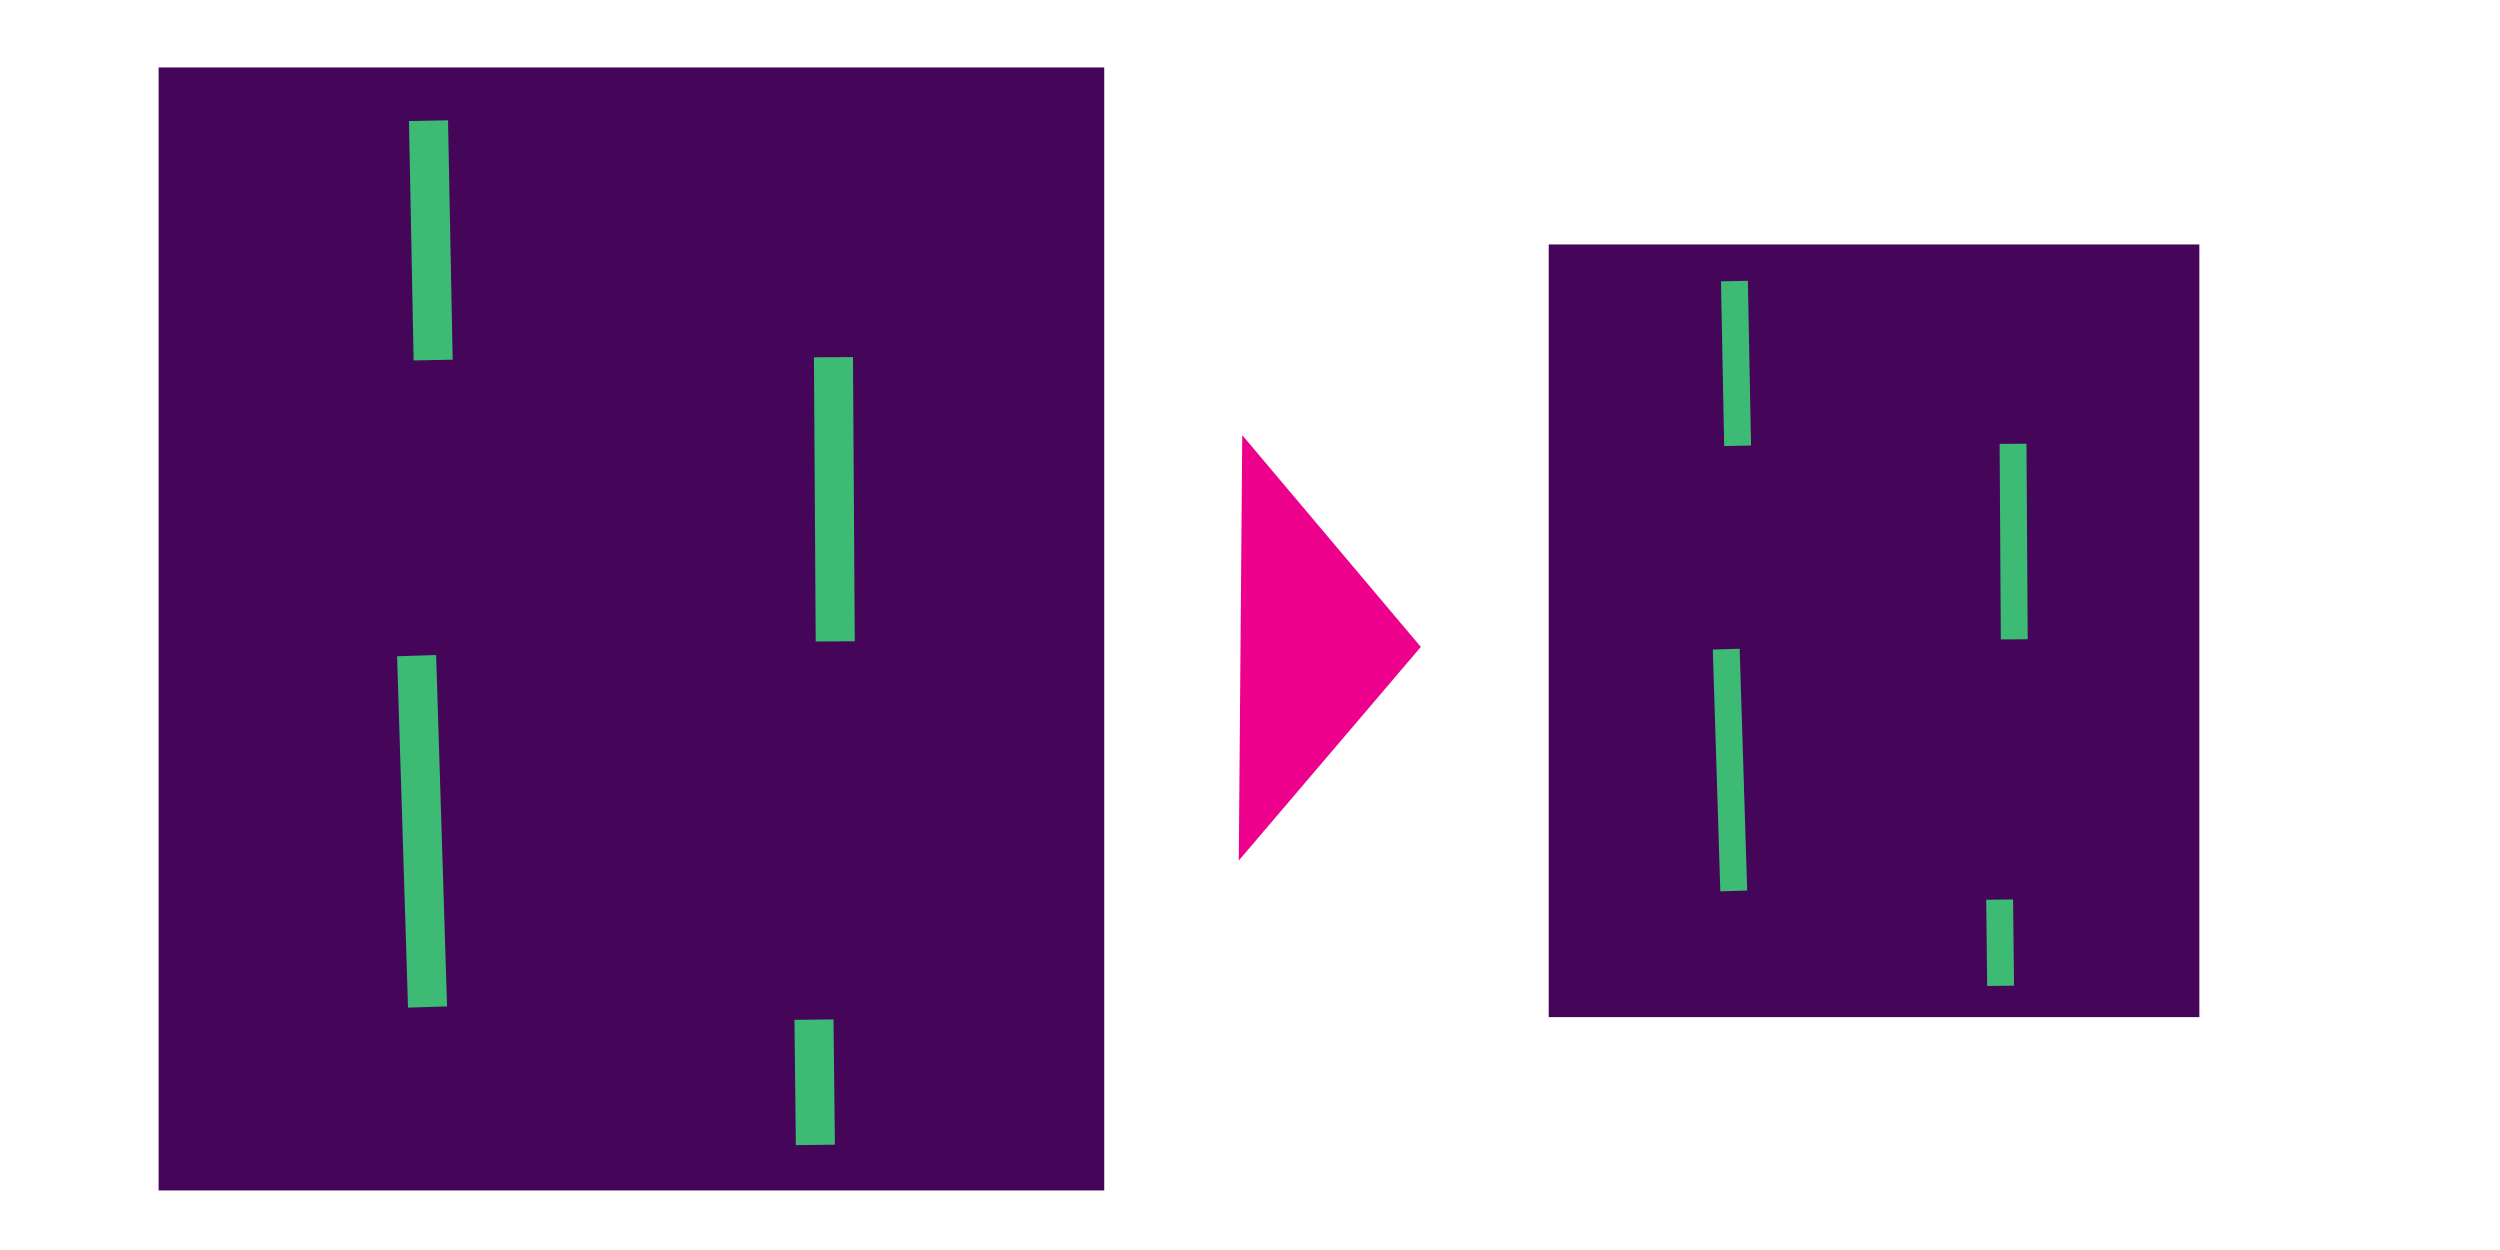
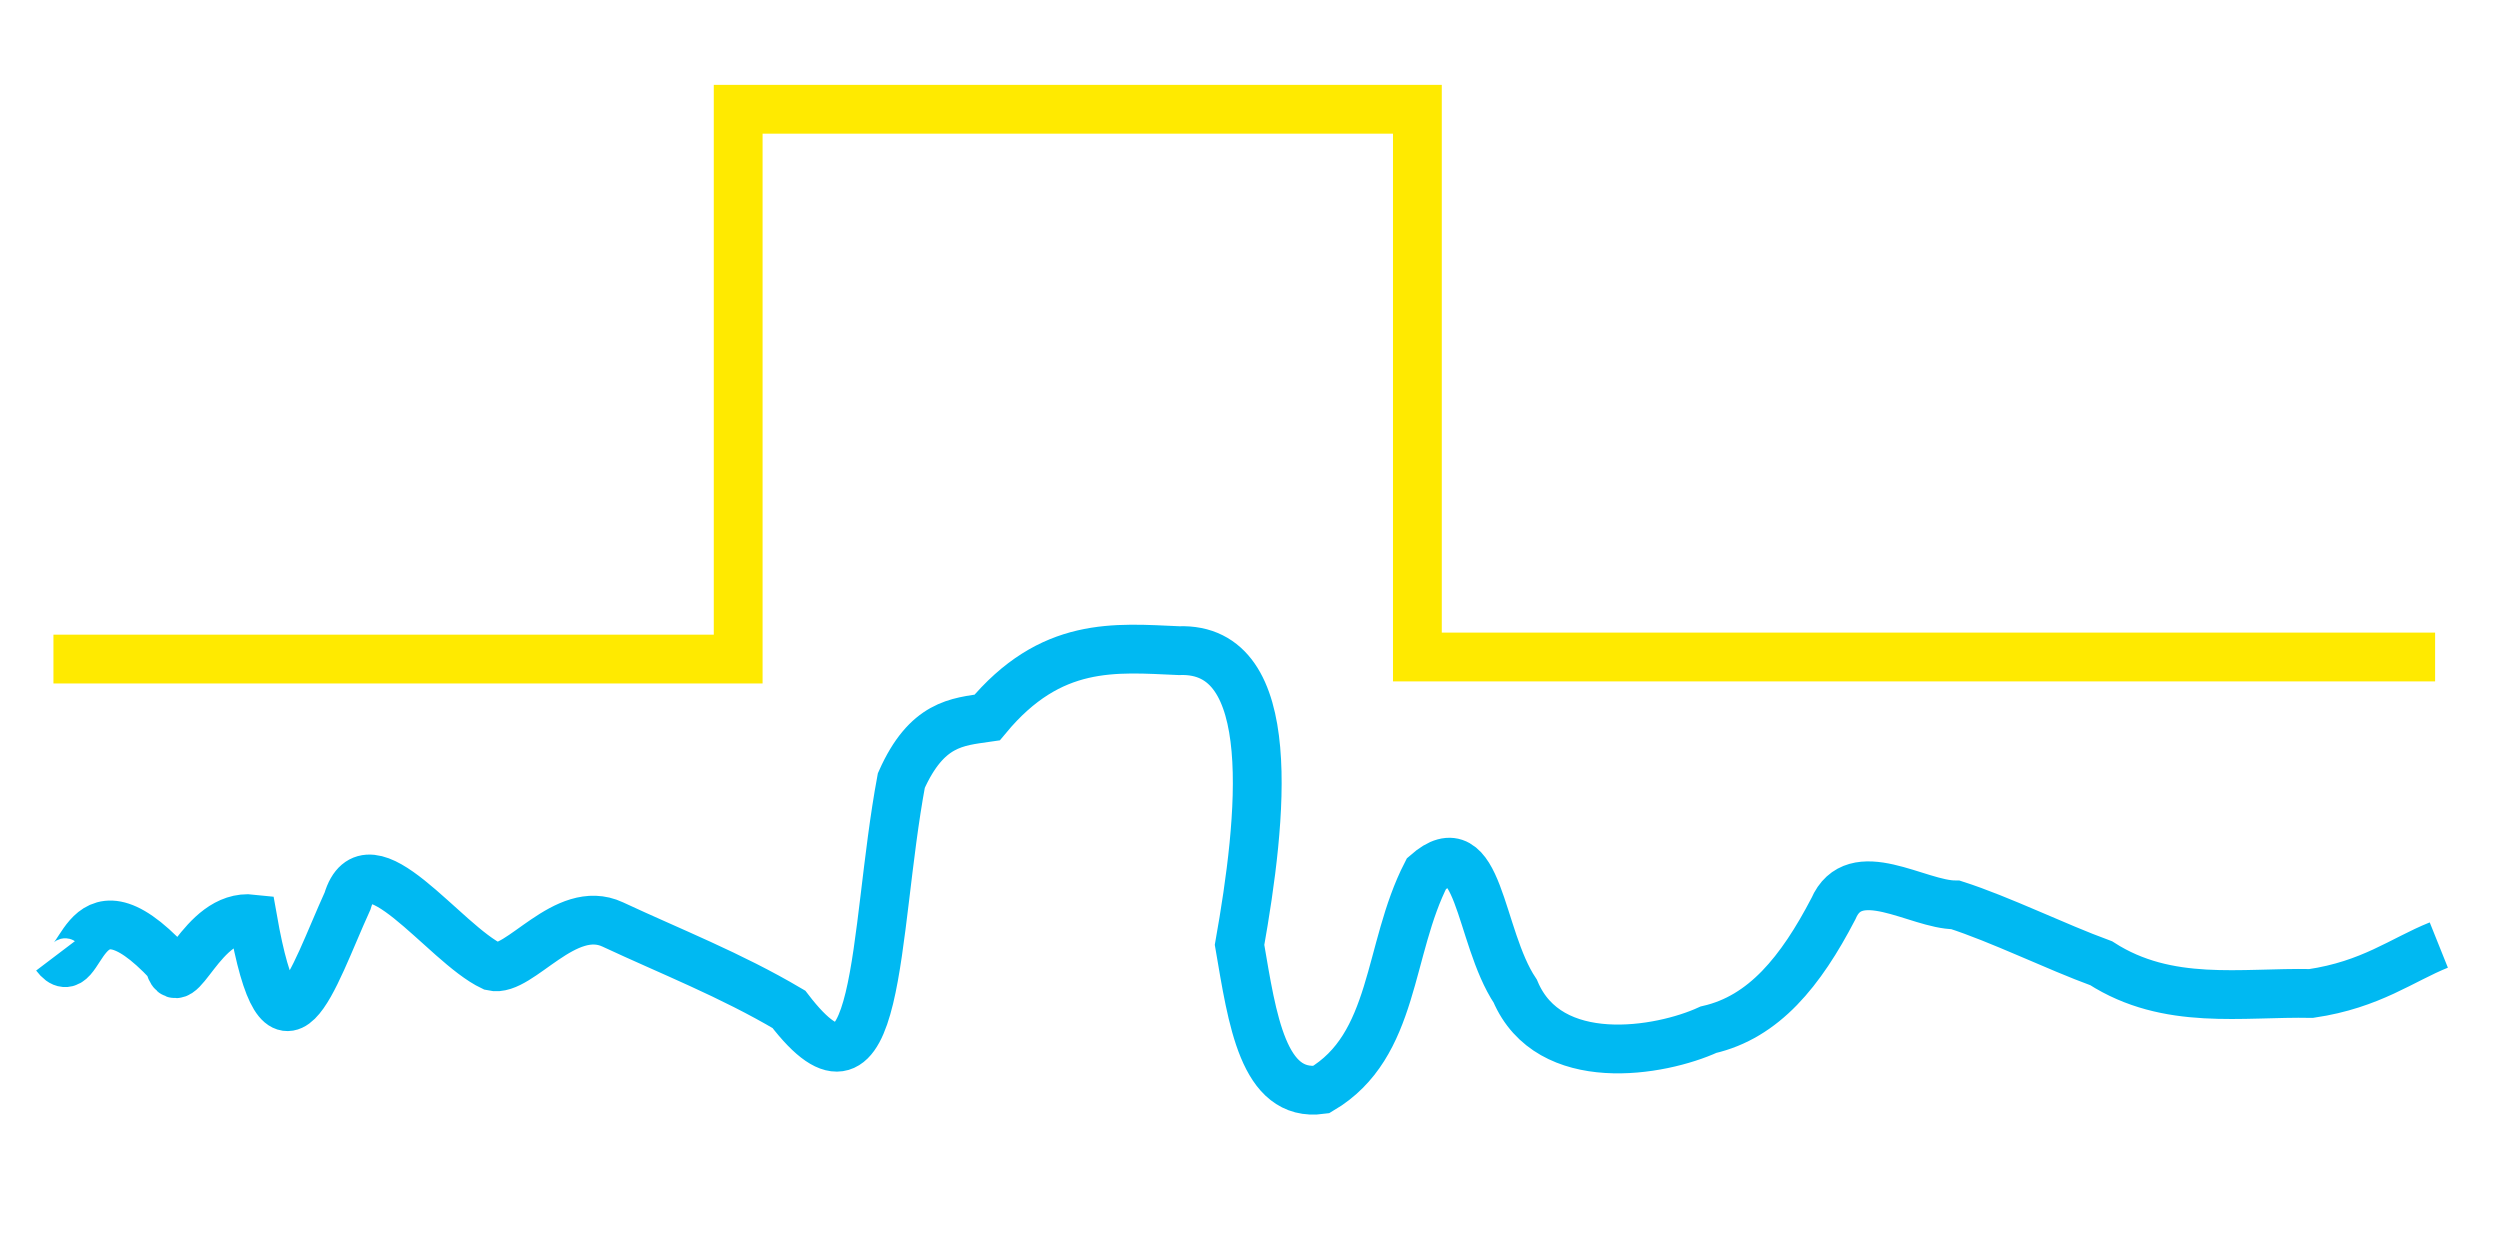
<svg xmlns="http://www.w3.org/2000/svg" width="128" height="64" viewBox="0 0 33.867 16.933" version="1.1" id="svg1" xml:space="preserve">
  <defs id="defs1">
    <linearGradient id="swatch18">
      <stop style="stop-color:#ffeb00;stop-opacity:0.878;" offset="0" id="stop18" />
    </linearGradient>
    <linearGradient id="swatch1">
      <stop style="stop-color:#ffea00;stop-opacity:1;" offset="0" id="stop1" />
    </linearGradient>
  </defs>
  <g id="layer1" style="display:inline">
-     <path style="fill:#ec008c;fill-opacity:1;stroke:#ec008c;stroke-width:0.265px;stroke-linecap:butt;stroke-linejoin:miter;stroke-opacity:1" d="m 16.958,6.254 -0.041,5.04 2.157,-2.531 z" id="path30-1" />
-     <g id="g62" transform="translate(9.02778,2.23658)">
-       <rect style="display:inline;fill:#45065a;fill-opacity:1;stroke-width:0.154" id="rect1-2-7" width="12.81" height="15.213" x="-6.879" y="-1.323" />
-       <path style="fill:none;stroke:#3dbb74;stroke-width:0.529;stroke-linecap:butt;stroke-linejoin:miter;stroke-dasharray:none;stroke-opacity:1" d="m -3.223,-0.602 0.063,3.243" id="path26-7" />
-       <path style="fill:none;stroke:#3dbb74;stroke-width:0.529;stroke-linecap:butt;stroke-linejoin:miter;stroke-dasharray:none;stroke-opacity:1" d="M 2.263,2.602 2.287,6.452" id="path27-3" />
-       <path style="fill:none;stroke:#3dbb74;stroke-width:0.529;stroke-linecap:butt;stroke-linejoin:miter;stroke-dasharray:none;stroke-opacity:1" d="m 1.999,11.576 0.019,1.697" id="path28-6" />
-       <path style="fill:none;stroke:#3dbb74;stroke-width:0.529;stroke-linecap:butt;stroke-linejoin:miter;stroke-dasharray:none;stroke-opacity:1" d="m -3.384,6.645 0.148,4.76" id="path29-5" />
-     </g>
-     <g id="g62-1" transform="matrix(0.688062,0,0,0.688062,25.71334,4.221586)" style="display:inline">
-       <rect style="display:inline;fill:#45065a;fill-opacity:1;stroke-width:0.154" id="rect1-2-7-2" width="12.81" height="15.213" x="-6.879" y="-1.323" />
-       <path style="fill:none;stroke:#3dbb74;stroke-width:0.529;stroke-linecap:butt;stroke-linejoin:miter;stroke-dasharray:none;stroke-opacity:1" d="m -3.223,-0.602 0.063,3.243" id="path26-7-9" />
-       <path style="fill:none;stroke:#3dbb74;stroke-width:0.529;stroke-linecap:butt;stroke-linejoin:miter;stroke-dasharray:none;stroke-opacity:1" d="M 2.263,2.602 2.287,6.452" id="path27-3-3" />
-       <path style="fill:none;stroke:#3dbb74;stroke-width:0.529;stroke-linecap:butt;stroke-linejoin:miter;stroke-dasharray:none;stroke-opacity:1" d="m 1.999,11.576 0.019,1.697" id="path28-6-9" />
-       <path style="fill:none;stroke:#3dbb74;stroke-width:0.529;stroke-linecap:butt;stroke-linejoin:miter;stroke-dasharray:none;stroke-opacity:1" d="m -3.384,6.645 0.148,4.76" id="path29-5-0" />
-     </g>
+     <path style="fill:none;stroke:#00b9f2;stroke-width:0.661;stroke-linecap:butt;stroke-linejoin:miter;stroke-dasharray:none;stroke-opacity:1" d="m 0.753,12.948 c 0.379,0.5 0.285,-1.24 1.536,0.101 0.13,0.551 0.424,-0.682 1.135,-0.601 0.395,2.24 0.801,0.821 1.284,-0.242 0.275,-0.929 1.303,0.575 1.962,0.886 0.367,0.088 0.987,-0.869 1.63,-0.569 0.781,0.365 1.598,0.684 2.387,1.15 1.262,1.648 1.136,-1.018 1.523,-3.099 0.344,-0.774 0.755,-0.795 1.162,-0.854 0.866,-1.043 1.732,-0.943 2.598,-0.906 1.385,-0.052 1.123,2.288 0.822,3.986 0.173,1.009 0.318,2.069 1.104,1.961 1.012,-0.596 0.899,-1.898 1.428,-2.927 0.723,-0.635 0.703,0.843 1.203,1.593 0.458,1.081 1.967,0.82 2.617,0.522 0.752,-0.172 1.25,-0.788 1.692,-1.637 0.288,-0.671 1.142,-0.053 1.655,-0.054 0.605,0.194 1.353,0.564 1.974,0.791 0.905,0.581 1.901,0.39 2.845,0.409 0.811,-0.12 1.232,-0.457 1.728,-0.656" id="path80" />
+     <path style="fill:none;stroke:#ffea00;stroke-width:0.661;stroke-linecap:butt;stroke-linejoin:miter;stroke-dasharray:none;stroke-opacity:1" d="M 0.724,8.928 H 10 V 1.48 h 9.201 v 7.42 h 13.787" id="path81" />
  </g>
</svg>
